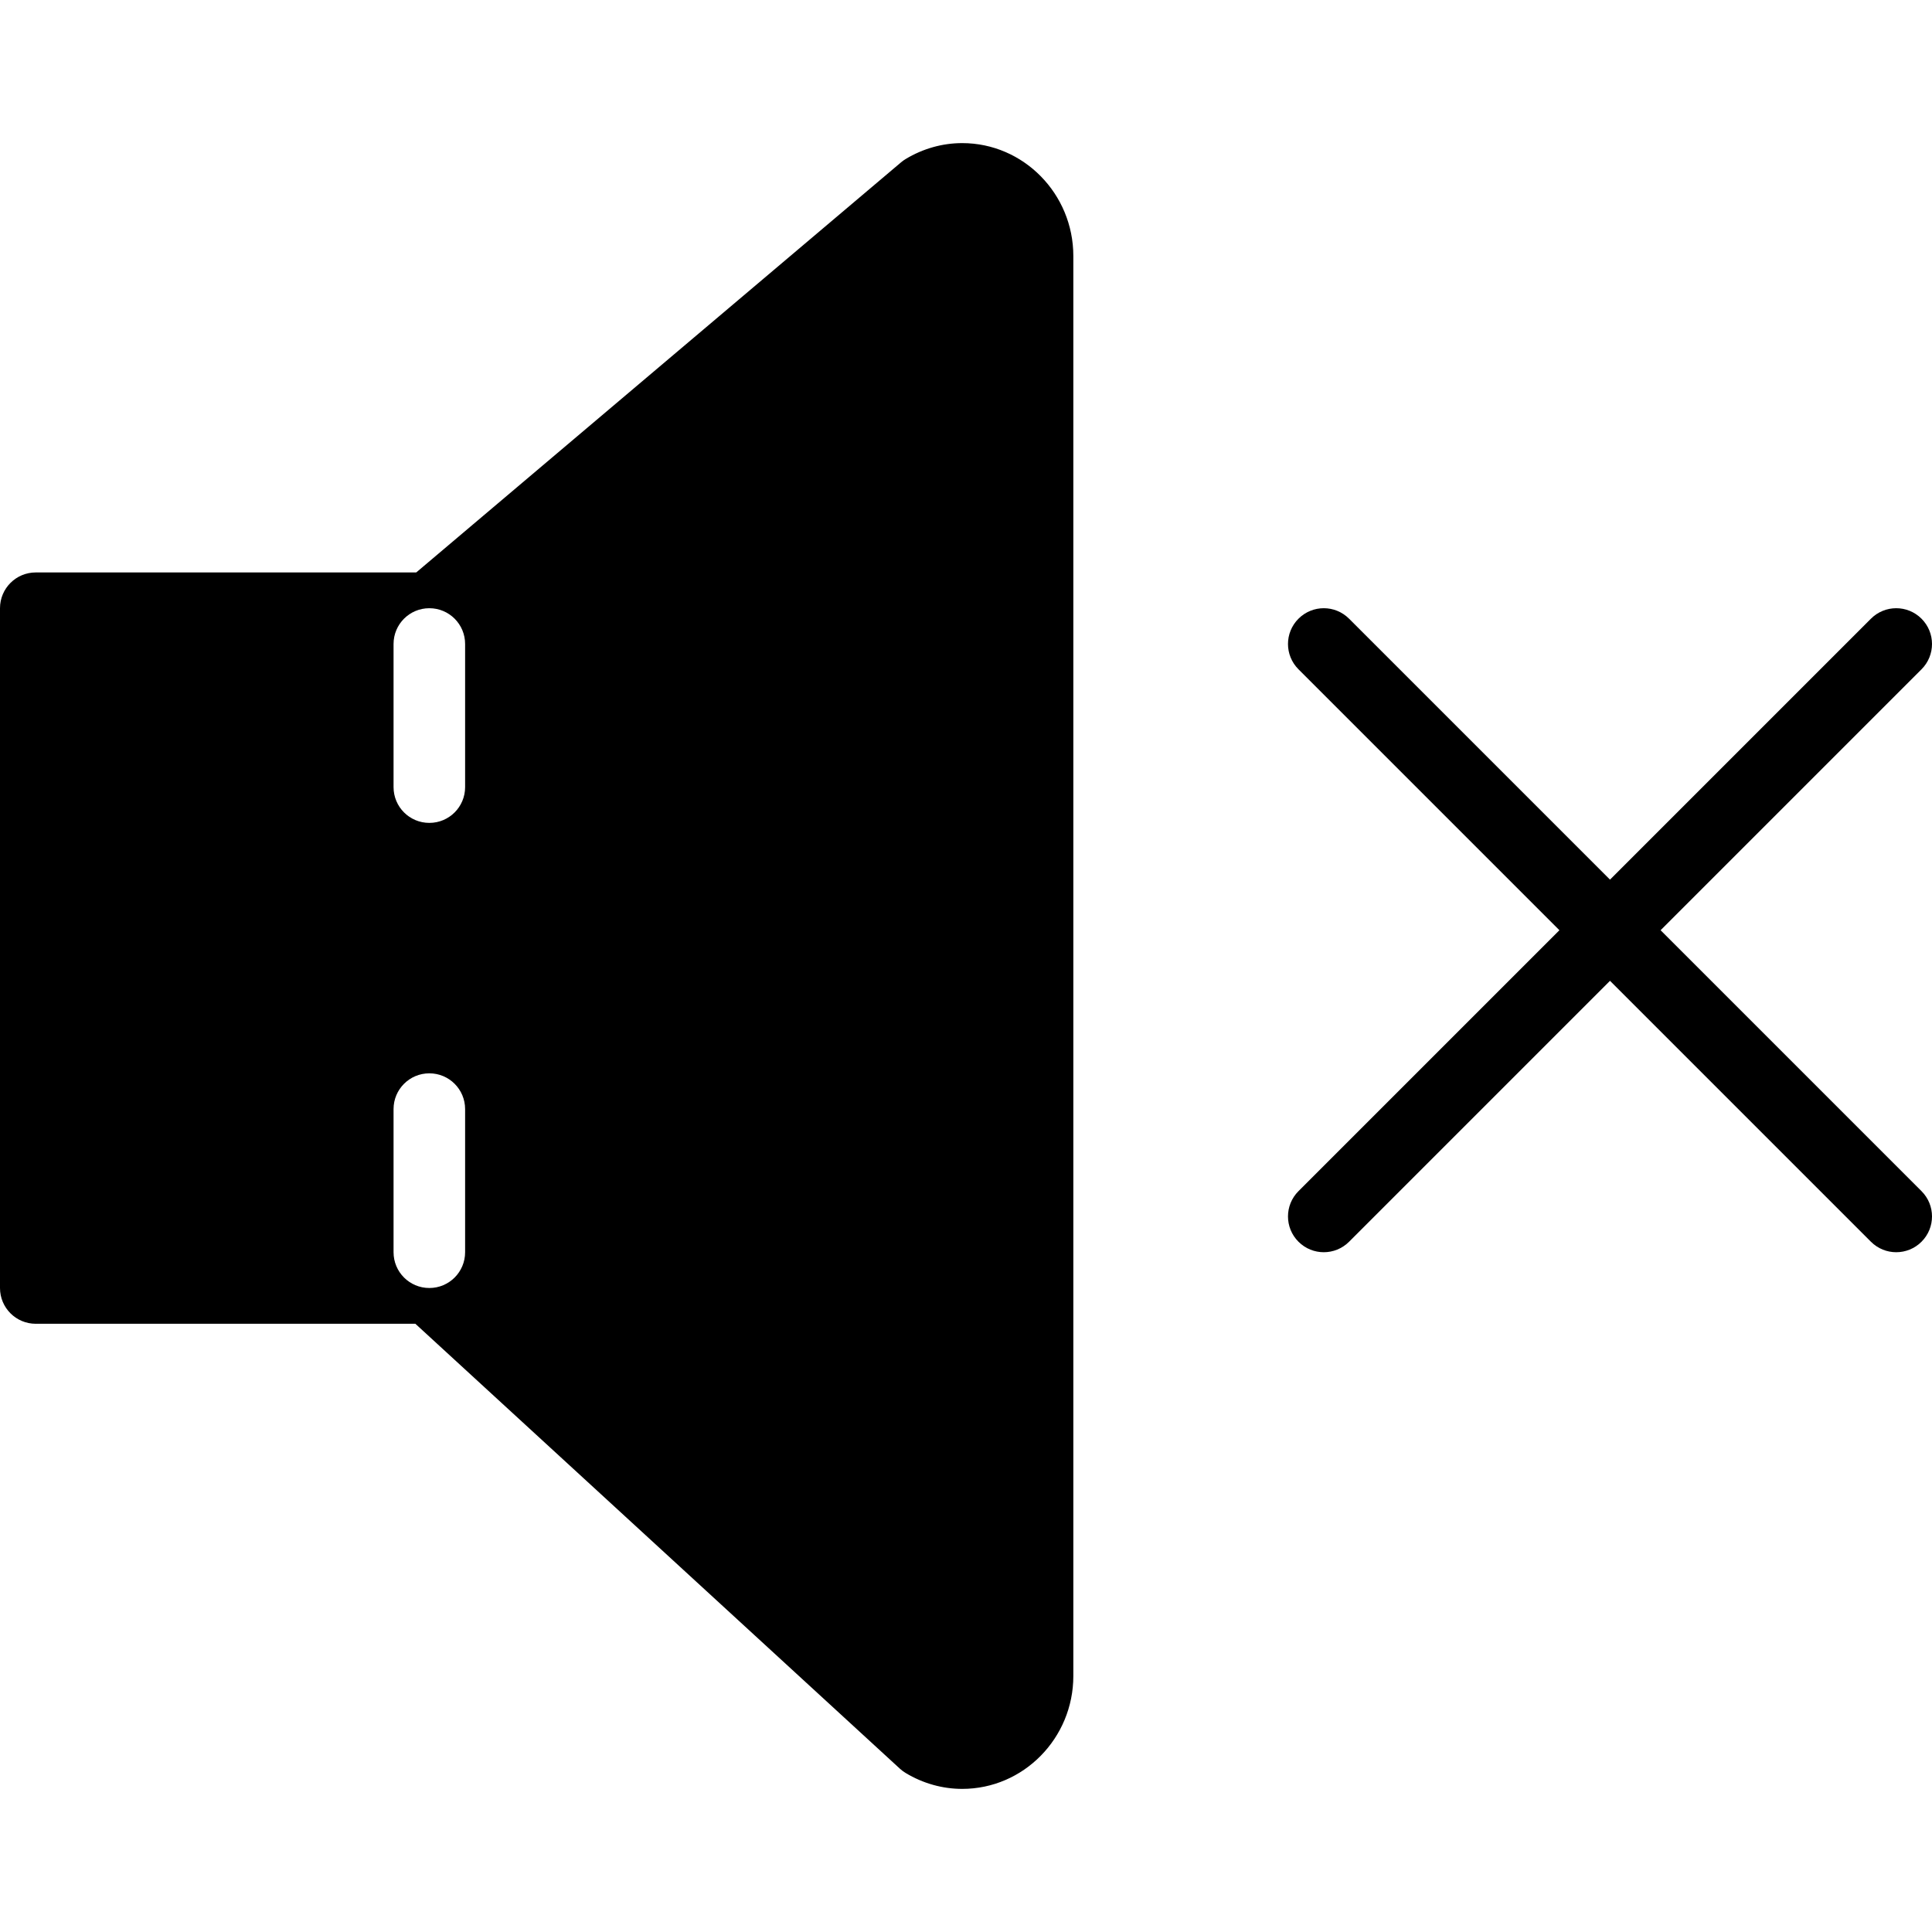
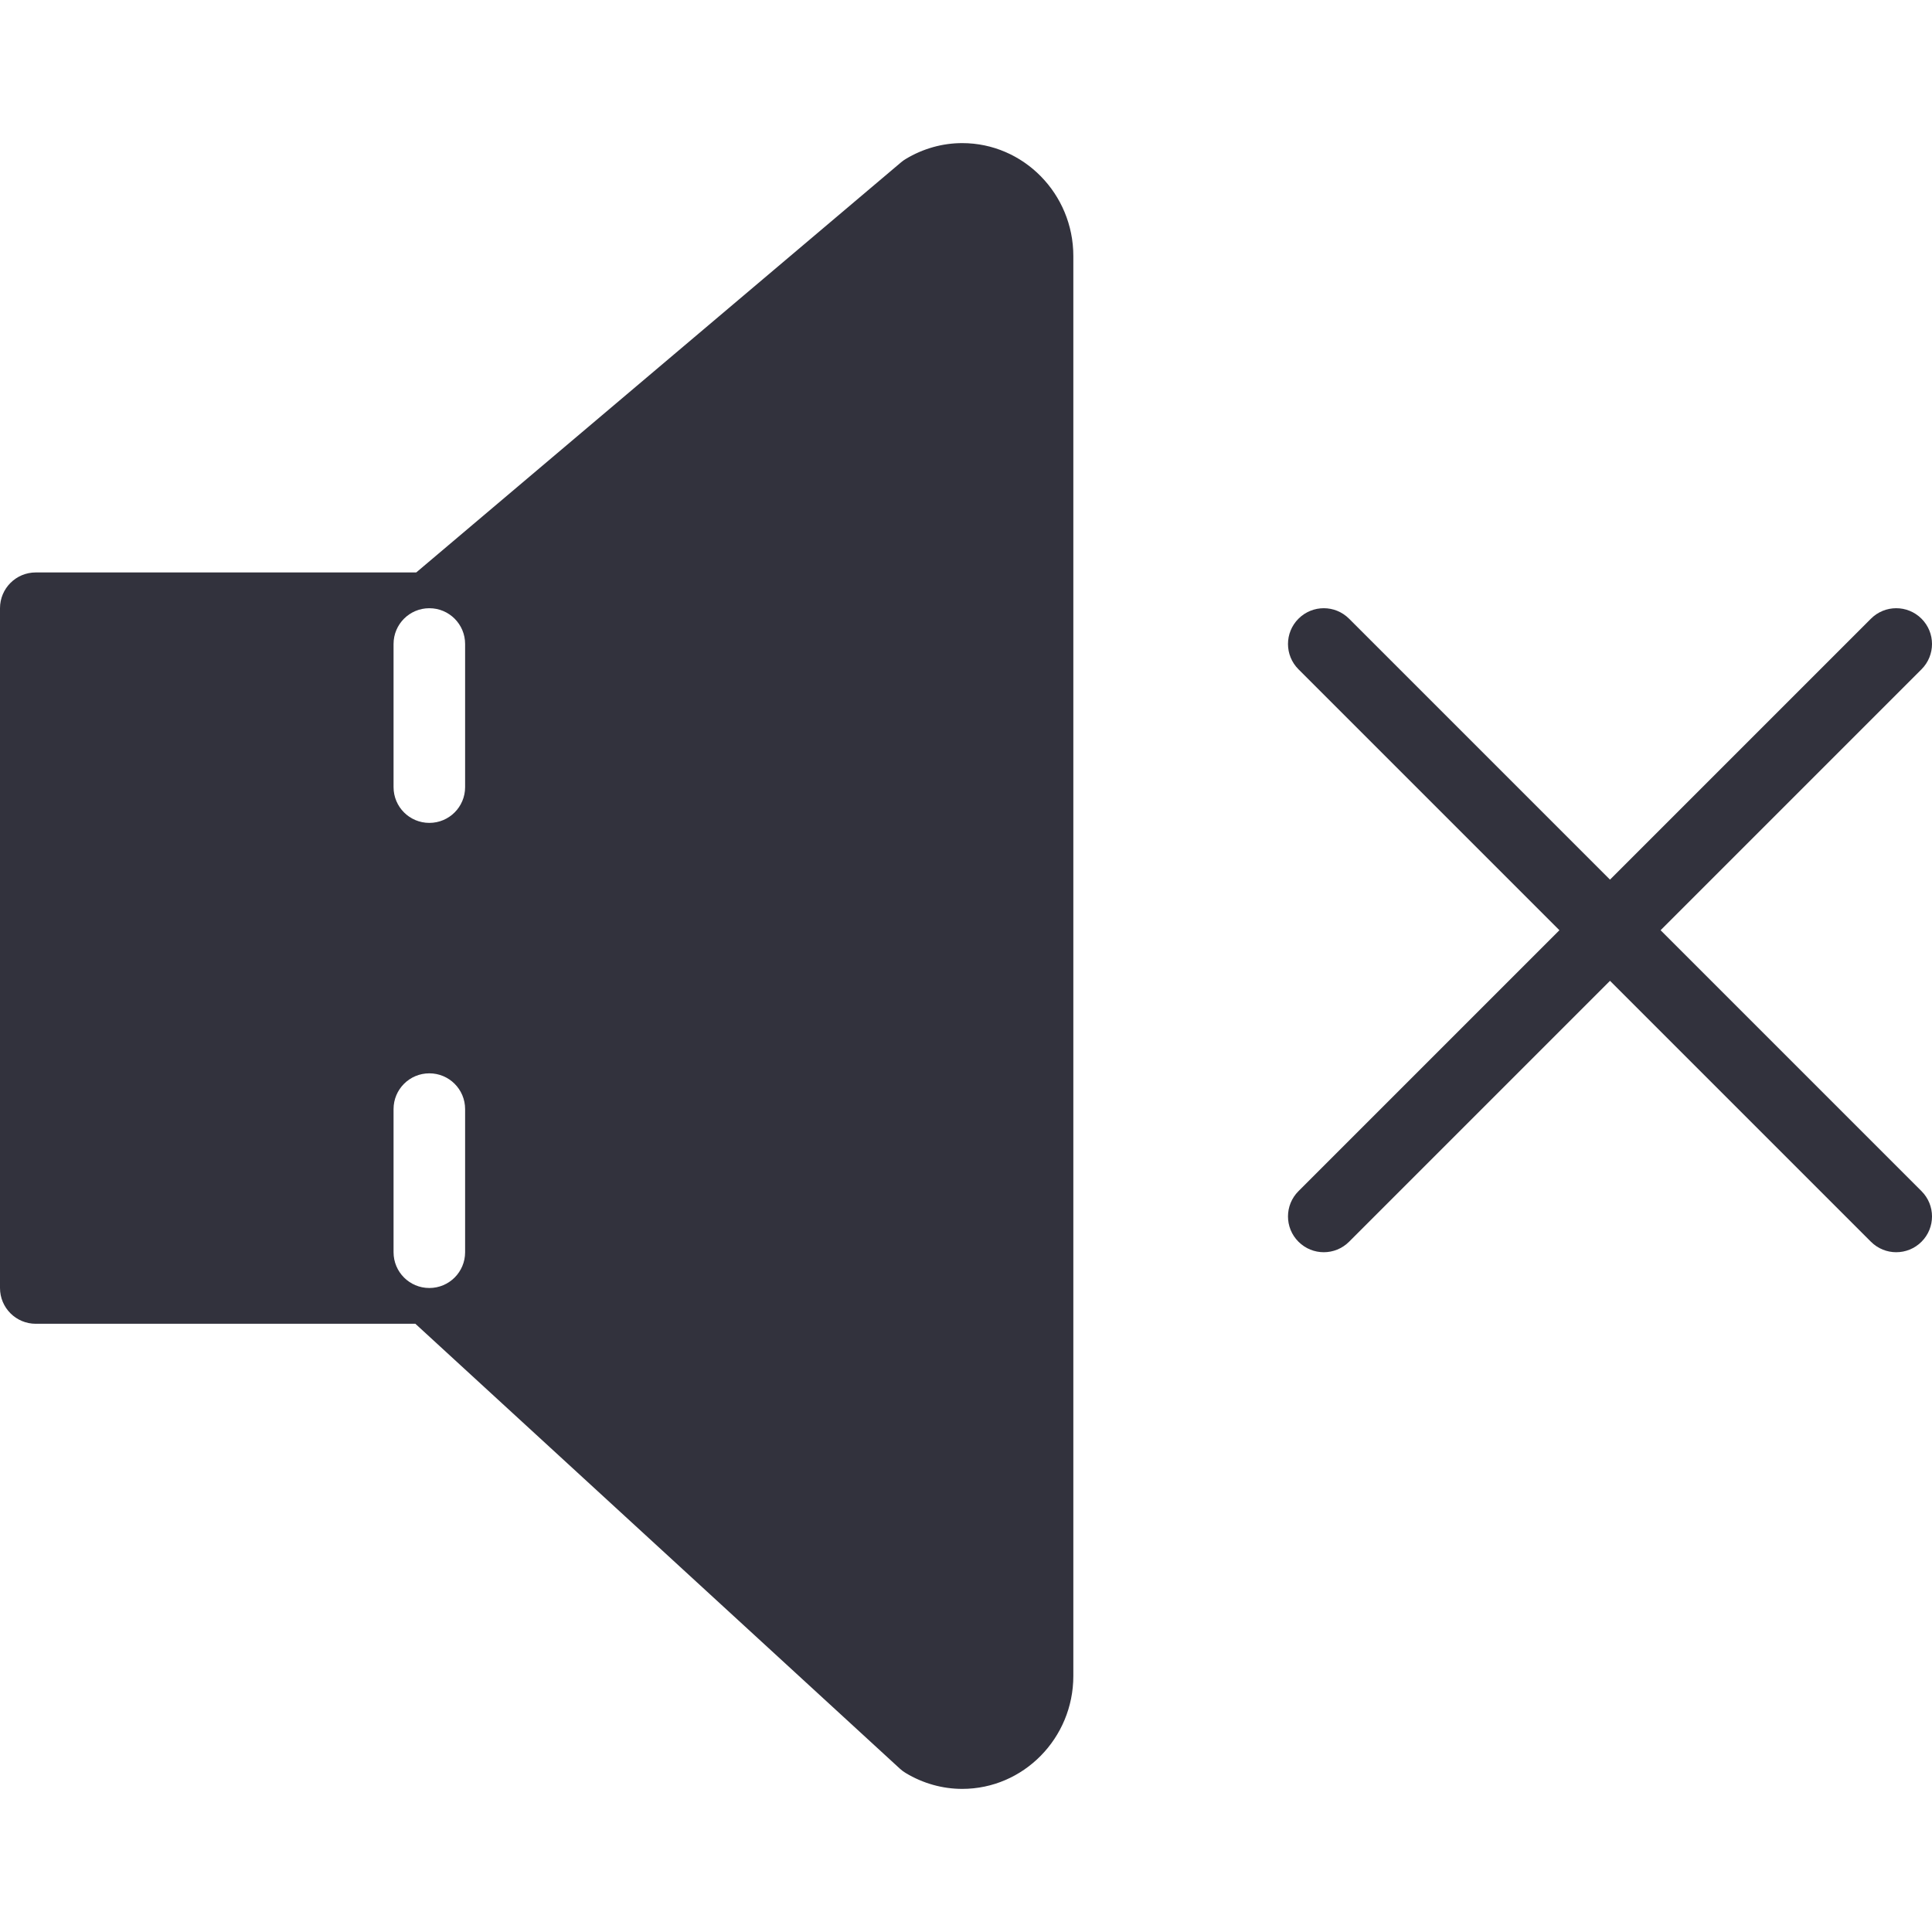
<svg xmlns="http://www.w3.org/2000/svg" version="1.1" id="Capa_1" x="0px" y="0px" viewBox="0 0 54 54" style="enable-background:new 0 0 54 54;" xml:space="preserve">
  <g>
-     <path d="M46.414,26l7.293-7.293c0.391-0.391,0.391-1.023,0-1.414s-1.023-0.391-1.414,0L45,24.586l-7.293-7.293   c-0.391-0.391-1.023-0.391-1.414,0s-0.391,1.023,0,1.414L43.586,26l-7.293,7.293c-0.391,0.391-0.391,1.023,0,1.414   C36.488,34.902,36.744,35,37,35s0.512-0.098,0.707-0.293L45,27.414l7.293,7.293C52.488,34.902,52.744,35,53,35   s0.512-0.098,0.707-0.293c0.391-0.391,0.391-1.023,0-1.414L46.414,26z" />
-     <path d="M26.894,4c-0.551,0-1.097,0.153-1.579,0.444c-0.046,0.027-0.09,0.059-0.13,0.093L11.634,16H1c-0.553,0-1,0.447-1,1v19   c0,0.553,0.447,1,1,1h10.61l13.543,12.436c0.05,0.046,0.104,0.086,0.161,0.12C25.797,49.847,26.343,50,26.894,50   C28.606,50,30,48.584,30,46.844V7.156C30,5.416,28.606,4,26.894,4z M13,35c0,0.553-0.447,1-1,1s-1-0.447-1-1v-4   c0-0.553,0.447-1,1-1s1,0.447,1,1V35z M13,22c0,0.553-0.447,1-1,1s-1-0.447-1-1v-4c0-0.553,0.447-1,1-1s1,0.447,1,1V22z" />
+     <path fill="#32323D" d="M46.414,26l7.293-7.293c0.391-0.391,0.391-1.023,0-1.414s-1.023-0.391-1.414,0L45,24.586l-7.293-7.293   c-0.391-0.391-1.023-0.391-1.414,0s-0.391,1.023,0,1.414L43.586,26l-7.293,7.293c-0.391,0.391-0.391,1.023,0,1.414   C36.488,34.902,36.744,35,37,35s0.512-0.098,0.707-0.293L45,27.414l7.293,7.293C52.488,34.902,52.744,35,53,35   s0.512-0.098,0.707-0.293c0.391-0.391,0.391-1.023,0-1.414L46.414,26z" />
+     <path fill="#32323D" d="M26.894,4c-0.551,0-1.097,0.153-1.579,0.444c-0.046,0.027-0.09,0.059-0.13,0.093L11.634,16H1c-0.553,0-1,0.447-1,1v19   c0,0.553,0.447,1,1,1h10.61l13.543,12.436c0.05,0.046,0.104,0.086,0.161,0.12C25.797,49.847,26.343,50,26.894,50   C28.606,50,30,48.584,30,46.844V7.156C30,5.416,28.606,4,26.894,4z M13,35c0,0.553-0.447,1-1,1s-1-0.447-1-1v-4   c0-0.553,0.447-1,1-1s1,0.447,1,1V35z M13,22c0,0.553-0.447,1-1,1s-1-0.447-1-1v-4c0-0.553,0.447-1,1-1s1,0.447,1,1V22z" />
  </g>
  <g>
</g>
  <g>
</g>
  <g>
</g>
  <g>
</g>
  <g>
</g>
  <g>
</g>
  <g>
</g>
  <g>
</g>
  <g>
</g>
  <g>
</g>
  <g>
</g>
  <g>
</g>
  <g>
</g>
  <g>
</g>
  <g>
</g>
</svg>
